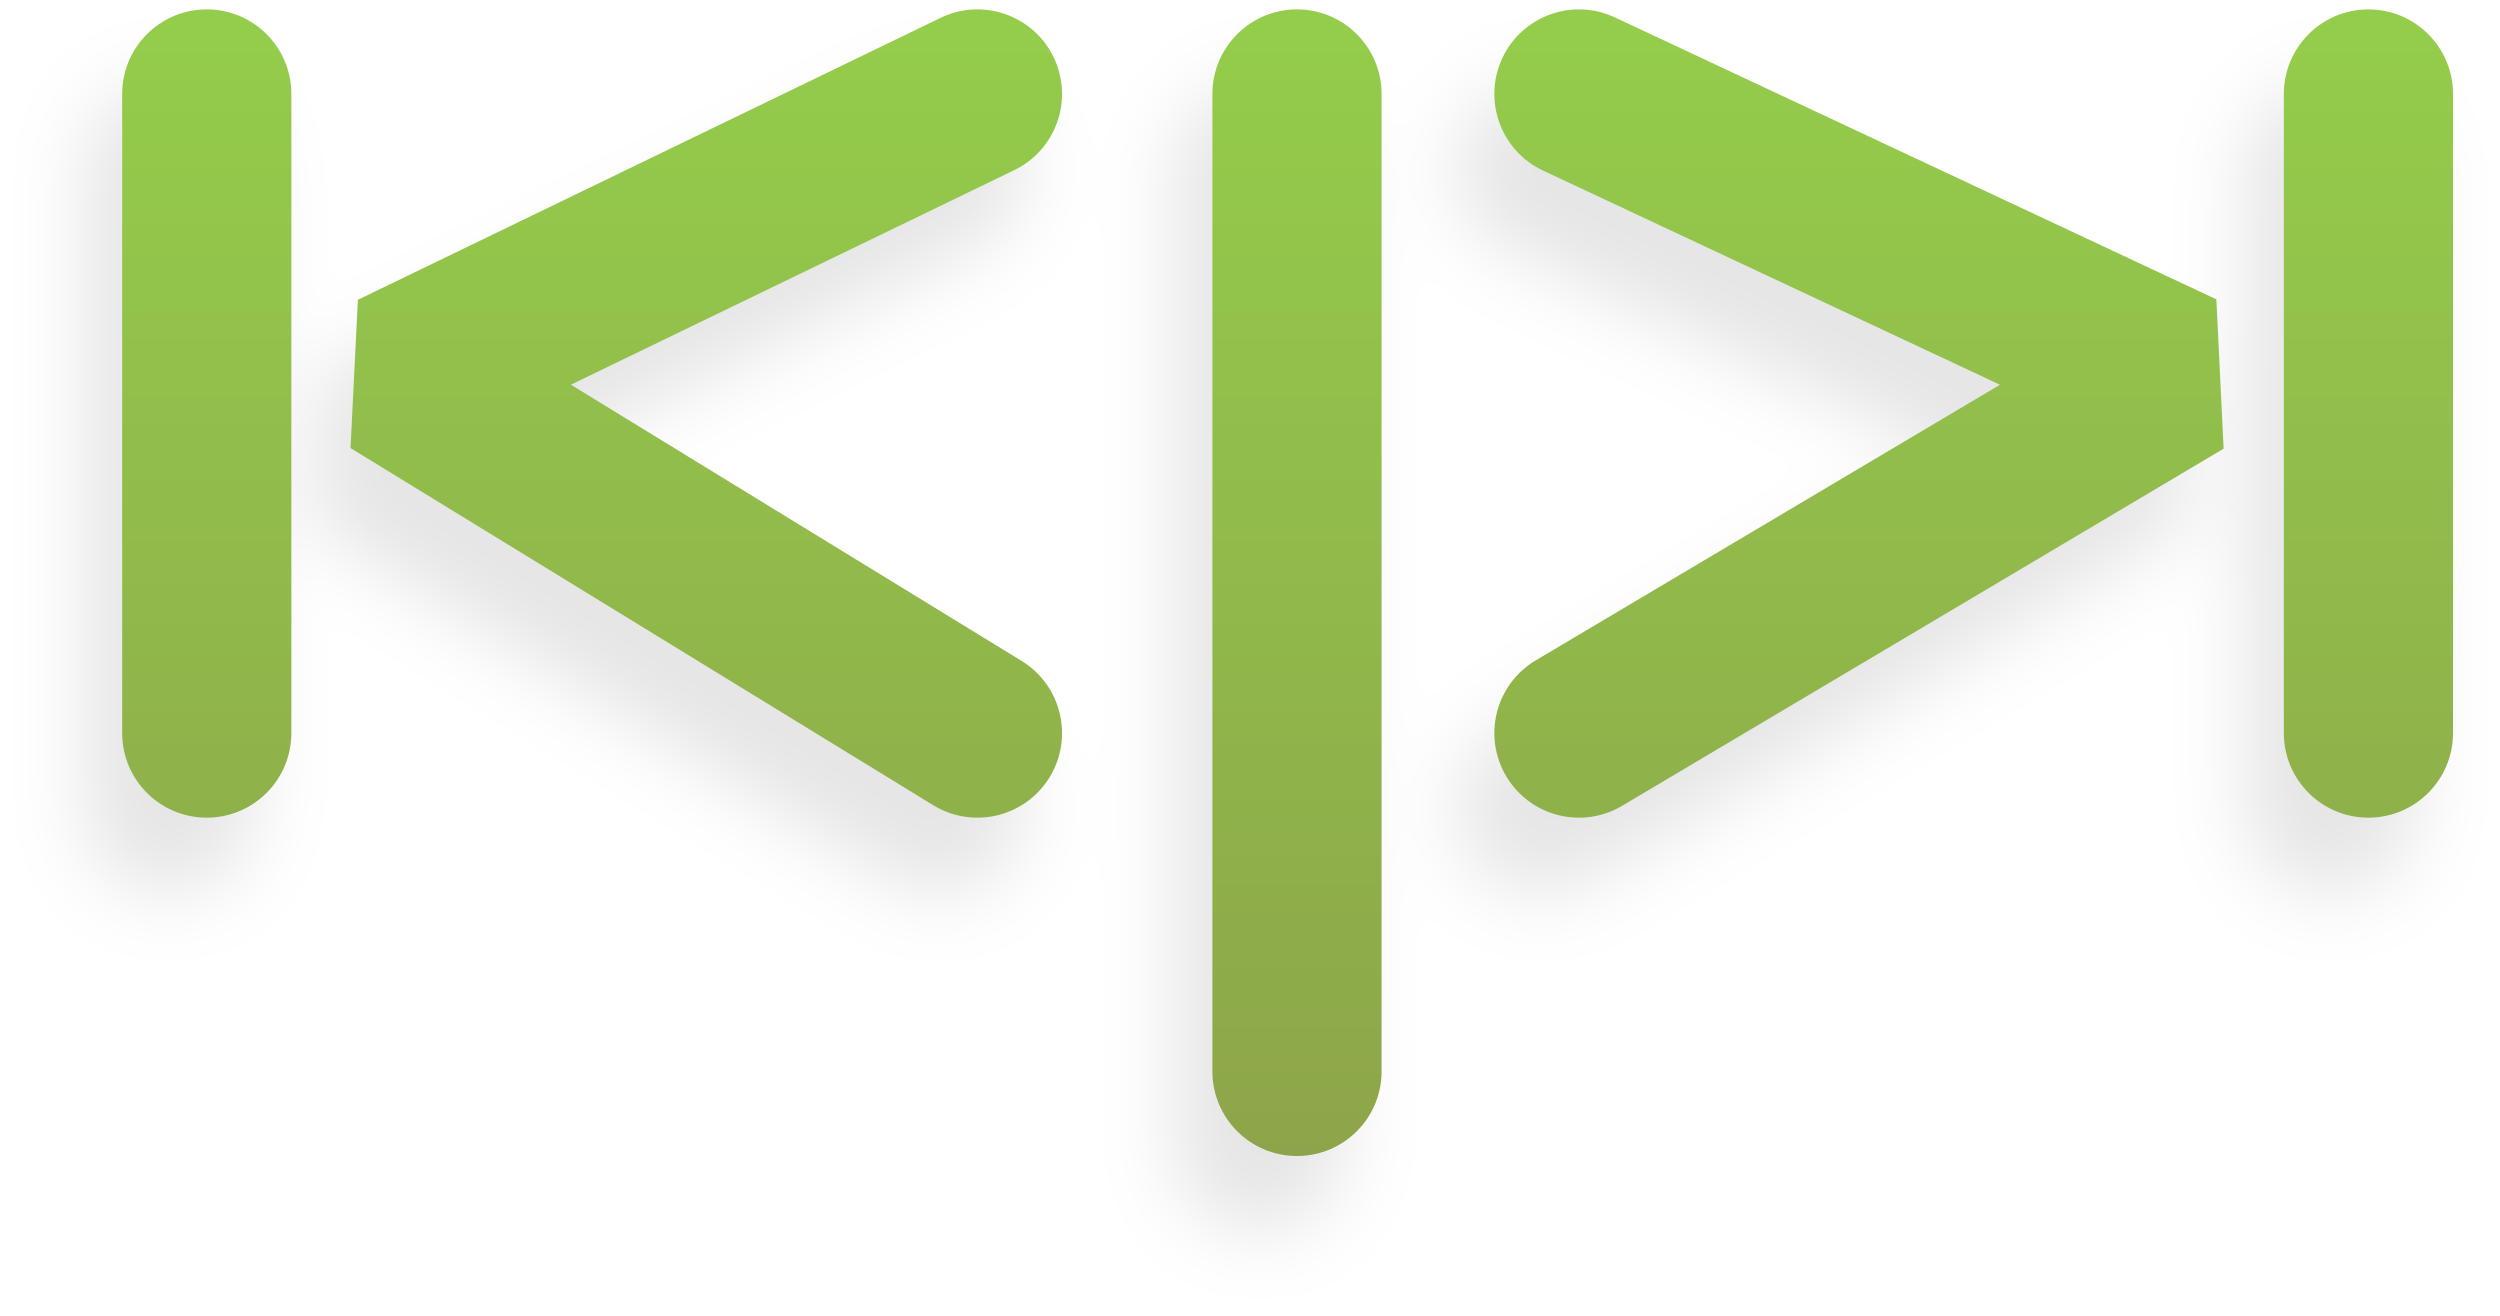
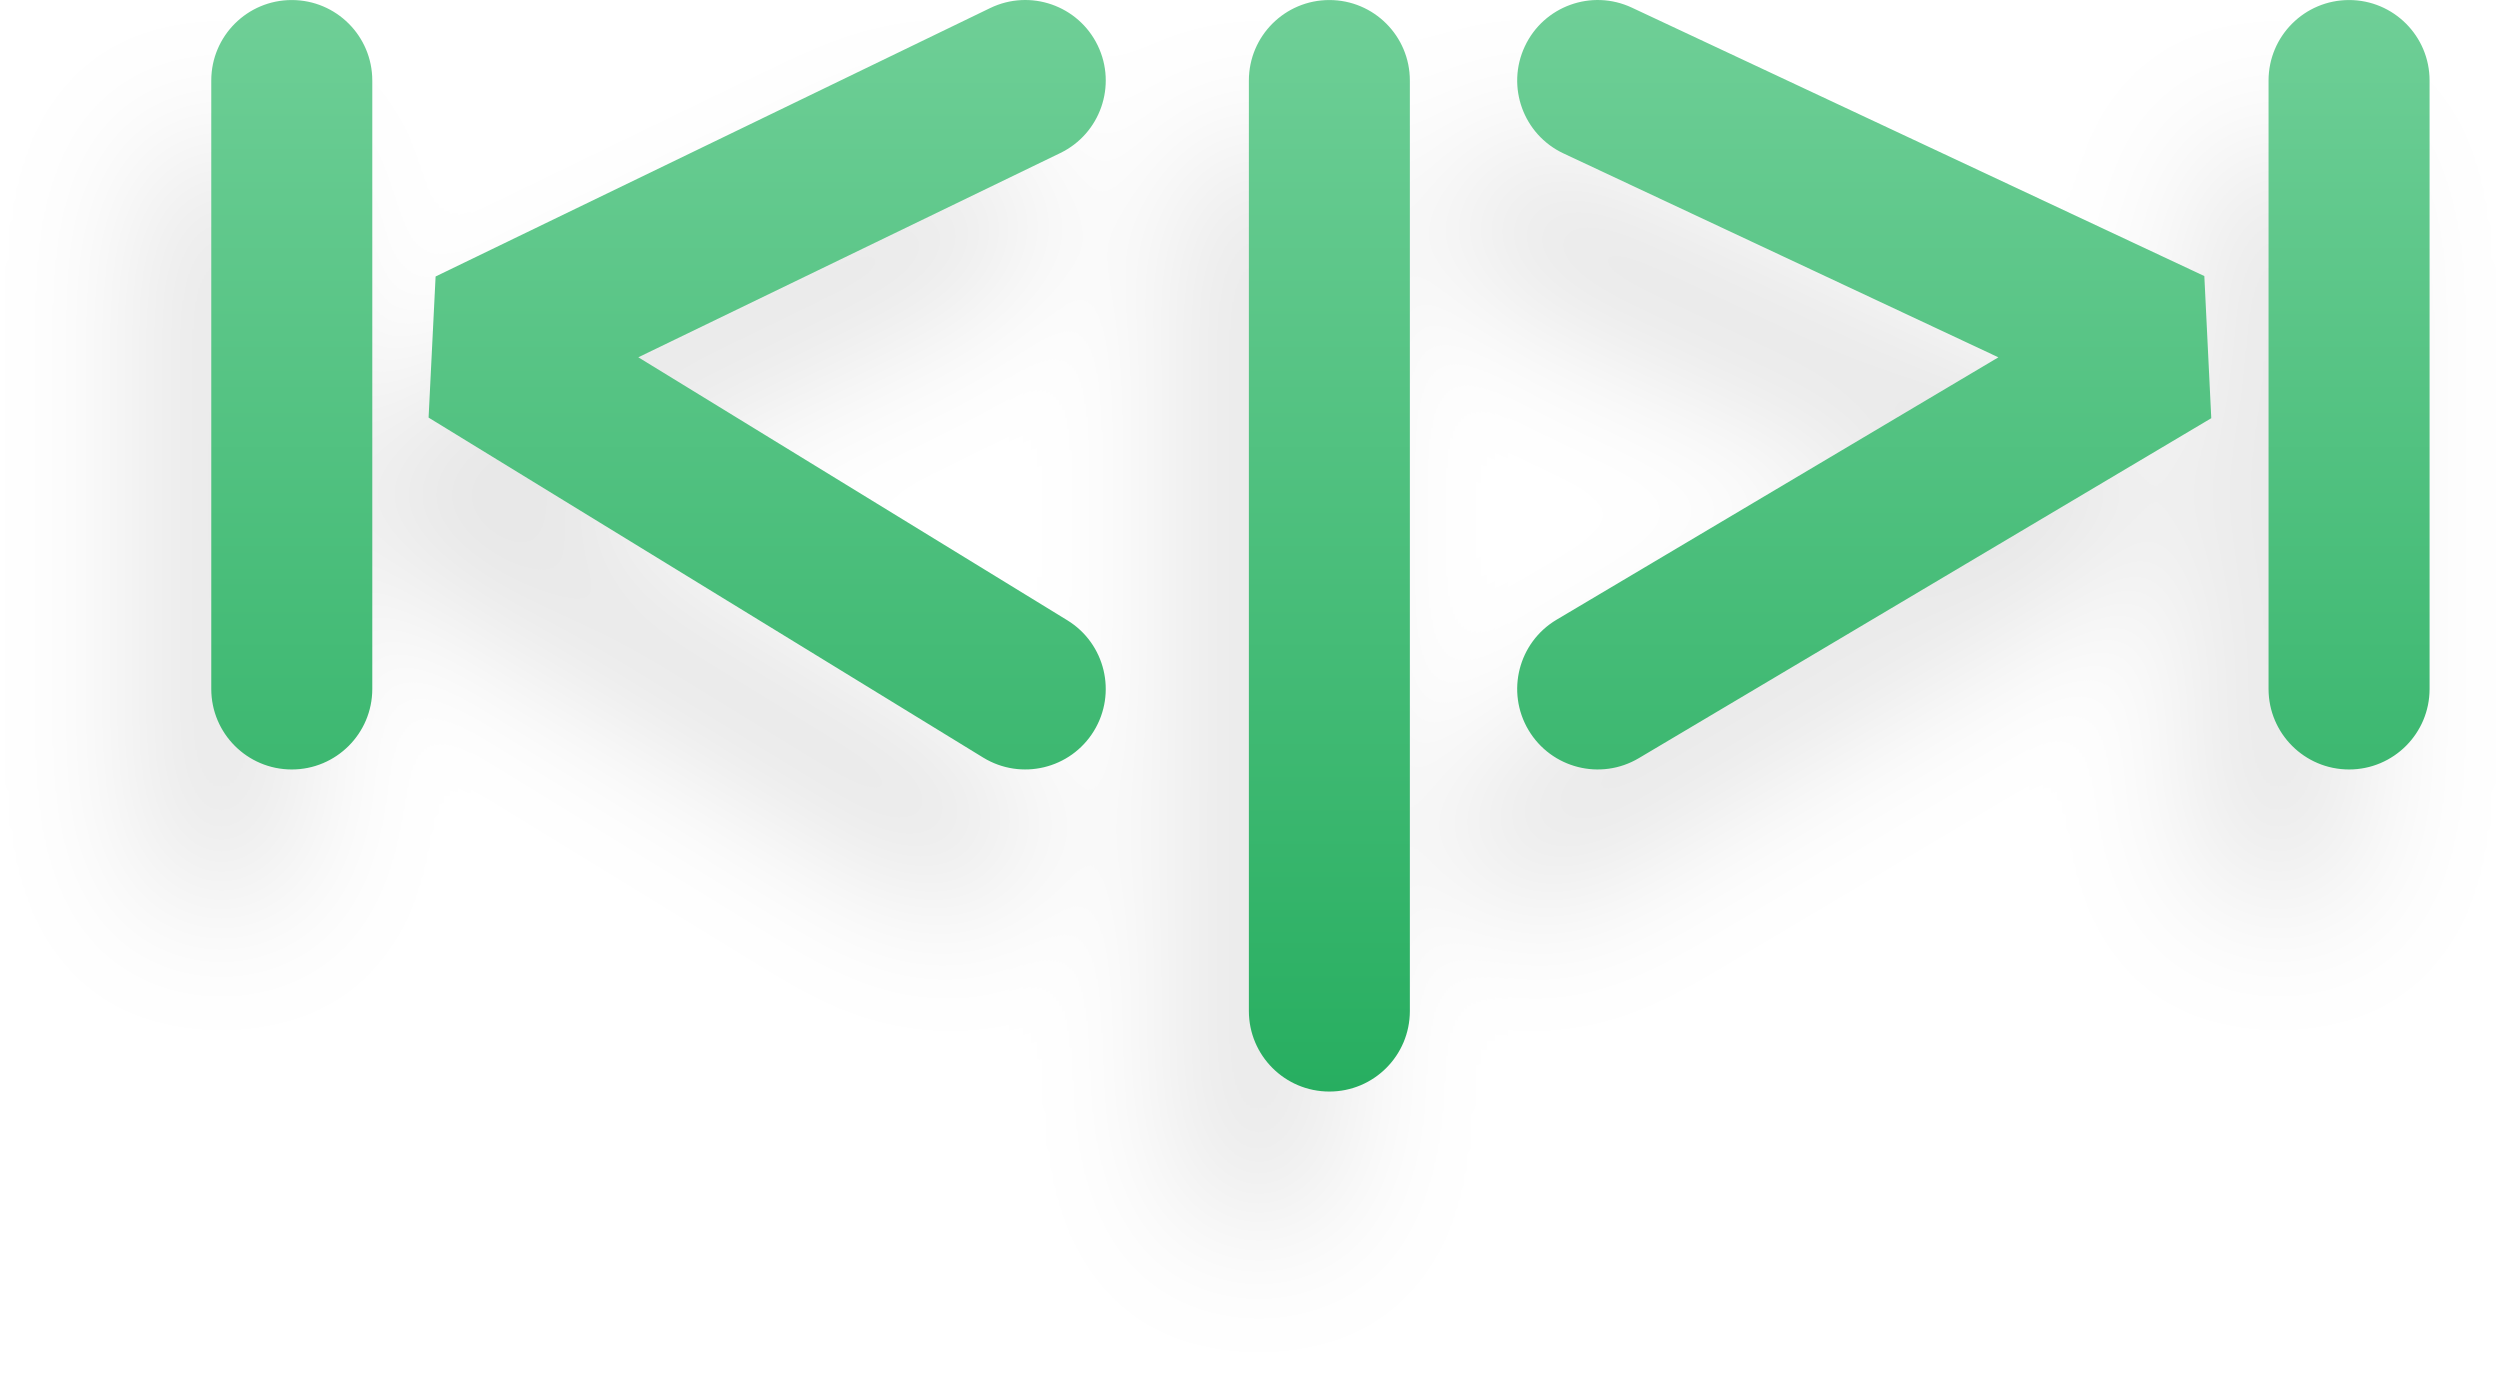
- <svg xmlns="http://www.w3.org/2000/svg" width="133" height="70" viewBox="0 0 133 70" fill="none">
+ <svg xmlns="http://www.w3.org/2000/svg" width="71" height="39" viewBox="0 0 71 39" fill="none">
  <g filter="url(#filter0_d)">
-     <path fill-rule="evenodd" clip-rule="evenodd" d="M79.925 3.09C80.98 0.84 83.66 -0.129 85.91 0.925L117.91 15.925L118.297 23.869L86.297 42.869C84.16 44.138 81.4 43.434 80.131 41.297C78.862 39.16 79.566 36.4 81.703 35.131L106.397 20.468L82.09 9.075C79.84 8.02 78.871 5.34 79.925 3.09ZM56.051 3.04C57.133 5.277 56.197 7.968 53.96 9.051L30.37 20.465L54.352 35.163C56.471 36.462 57.135 39.233 55.837 41.352C54.538 43.471 51.767 44.135 49.648 42.837L18.648 23.837L19.04 15.949L50.04 0.949C52.277 -0.133 54.968 0.803 56.051 3.04ZM11 0.5C13.485 0.5 15.5 2.515 15.5 5V39C15.5 41.485 13.485 43.5 11 43.5C8.515 43.5 6.5 41.485 6.5 39V5C6.5 2.515 8.515 0.5 11 0.5ZM69 0.5C71.485 0.5 73.5 2.515 73.5 5V57C73.5 59.485 71.485 61.5 69 61.5C66.515 61.5 64.5 59.485 64.5 57V5C64.5 2.515 66.515 0.5 69 0.5ZM126 0.5C128.485 0.5 130.5 2.515 130.5 5V39C130.5 41.485 128.485 43.5 126 43.5C123.515 43.5 121.5 41.485 121.5 39V5C121.5 2.515 123.515 0.5 126 0.5Z" fill="url(#paint0_linear)" />
+     <path fill-rule="evenodd" clip-rule="evenodd" d="M43.305 1.317C43.841 0.173 45.202 -0.319 46.345 0.217L62.603 7.84L62.8 11.877L46.542 21.532C45.456 22.177 44.054 21.819 43.409 20.733C42.764 19.647 43.122 18.244 44.208 17.599L56.754 10.148L44.405 4.358C43.261 3.822 42.769 2.46 43.305 1.317ZM31.175 1.291C31.725 2.428 31.249 3.796 30.113 4.346L18.128 10.147L30.312 17.616C31.388 18.276 31.726 19.684 31.066 20.761C30.406 21.838 28.999 22.175 27.922 21.515L12.172 11.86L12.371 7.852L28.121 0.229C29.258 -0.321 30.625 0.154 31.175 1.291ZM8.286 0.001C9.549 0.001 10.573 1.024 10.573 2.287V19.566C10.573 20.829 9.549 21.853 8.286 21.853C7.024 21.853 6 20.829 6 19.566V2.287C6 1.024 7.024 0.001 8.286 0.001ZM37.754 0.001C39.017 0.001 40.04 1.024 40.04 2.287V28.713C40.04 29.976 39.017 31 37.754 31C36.491 31 35.468 29.976 35.468 28.713V2.287C35.468 1.024 36.491 0.001 37.754 0.001ZM66.714 0.001C67.976 0.001 69 1.024 69 2.287V19.566C69 20.829 67.976 21.853 66.714 21.853C65.451 21.853 64.427 20.829 64.427 19.566V2.287C64.427 1.024 65.451 0.001 66.714 0.001Z" fill="url(#paint0_linear)" />
  </g>
  <defs>
-     <filter id="filter0_d" x="0.5" y="0.499" width="132" height="69.001" filterUnits="userSpaceOnUse" color-interpolation-filters="sRGB">
+     <filter id="filter0_d" x="0" y="0" width="71" height="39" filterUnits="userSpaceOnUse" color-interpolation-filters="sRGB">
      <feFlood flood-opacity="0" result="BackgroundImageFix" />
      <feColorMatrix in="SourceAlpha" type="matrix" values="0 0 0 0 0 0 0 0 0 0 0 0 0 0 0 0 0 0 127 0" />
      <feOffset dx="-2" dy="4" />
      <feGaussianBlur stdDeviation="2" />
      <feColorMatrix type="matrix" values="0 0 0 0 0 0 0 0 0 0 0 0 0 0 0 0 0 0 0.1 0" />
      <feBlend mode="normal" in2="BackgroundImageFix" result="effect1_dropShadow" />
      <feBlend mode="normal" in="SourceGraphic" in2="effect1_dropShadow" result="shape" />
    </filter>
-     <linearGradient id="paint0_linear" x1="68.5" y1="0.499" x2="68.5" y2="61.5" gradientUnits="userSpaceOnUse">
-       <stop stop-color="#94CD4B" />
-       <stop offset="1" stop-color="#8DA54A" />
+     <linearGradient id="paint0_linear" x1="37.5" y1="0" x2="37.5" y2="31" gradientUnits="userSpaceOnUse">
+       <stop stop-color="#6FCF97" />
+       <stop offset="1" stop-color="#27AE60" />
    </linearGradient>
  </defs>
</svg>
